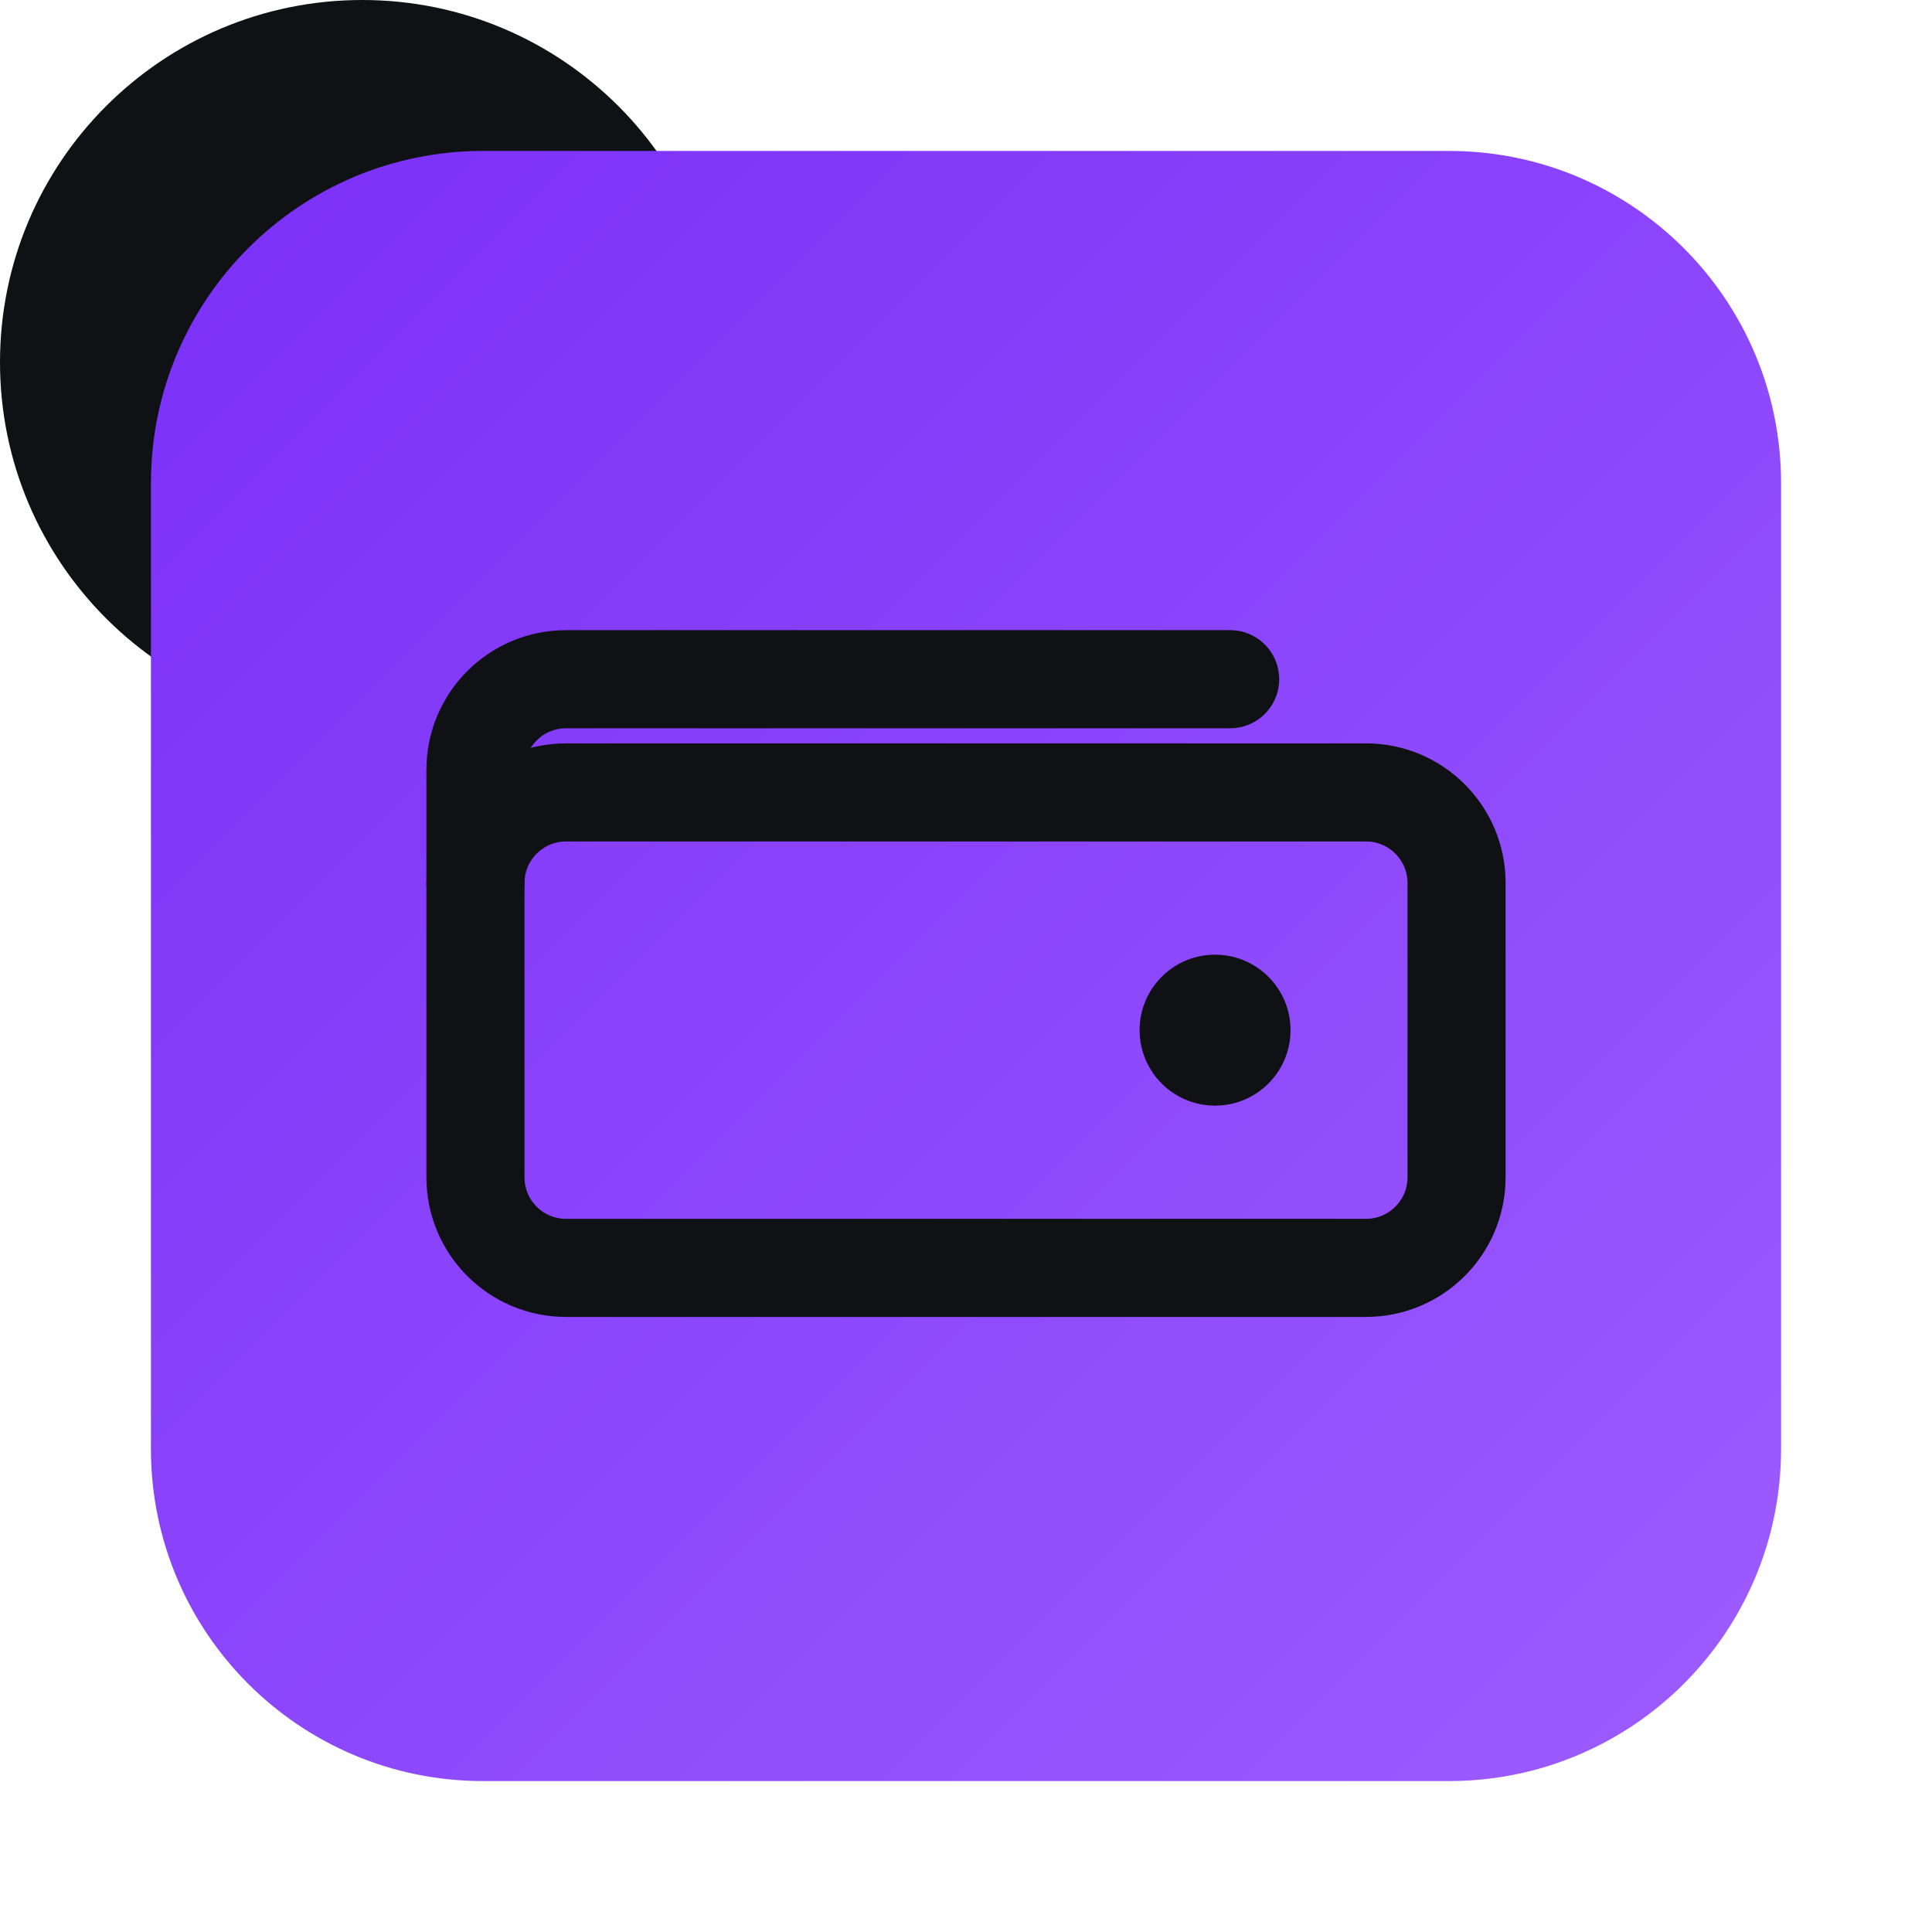
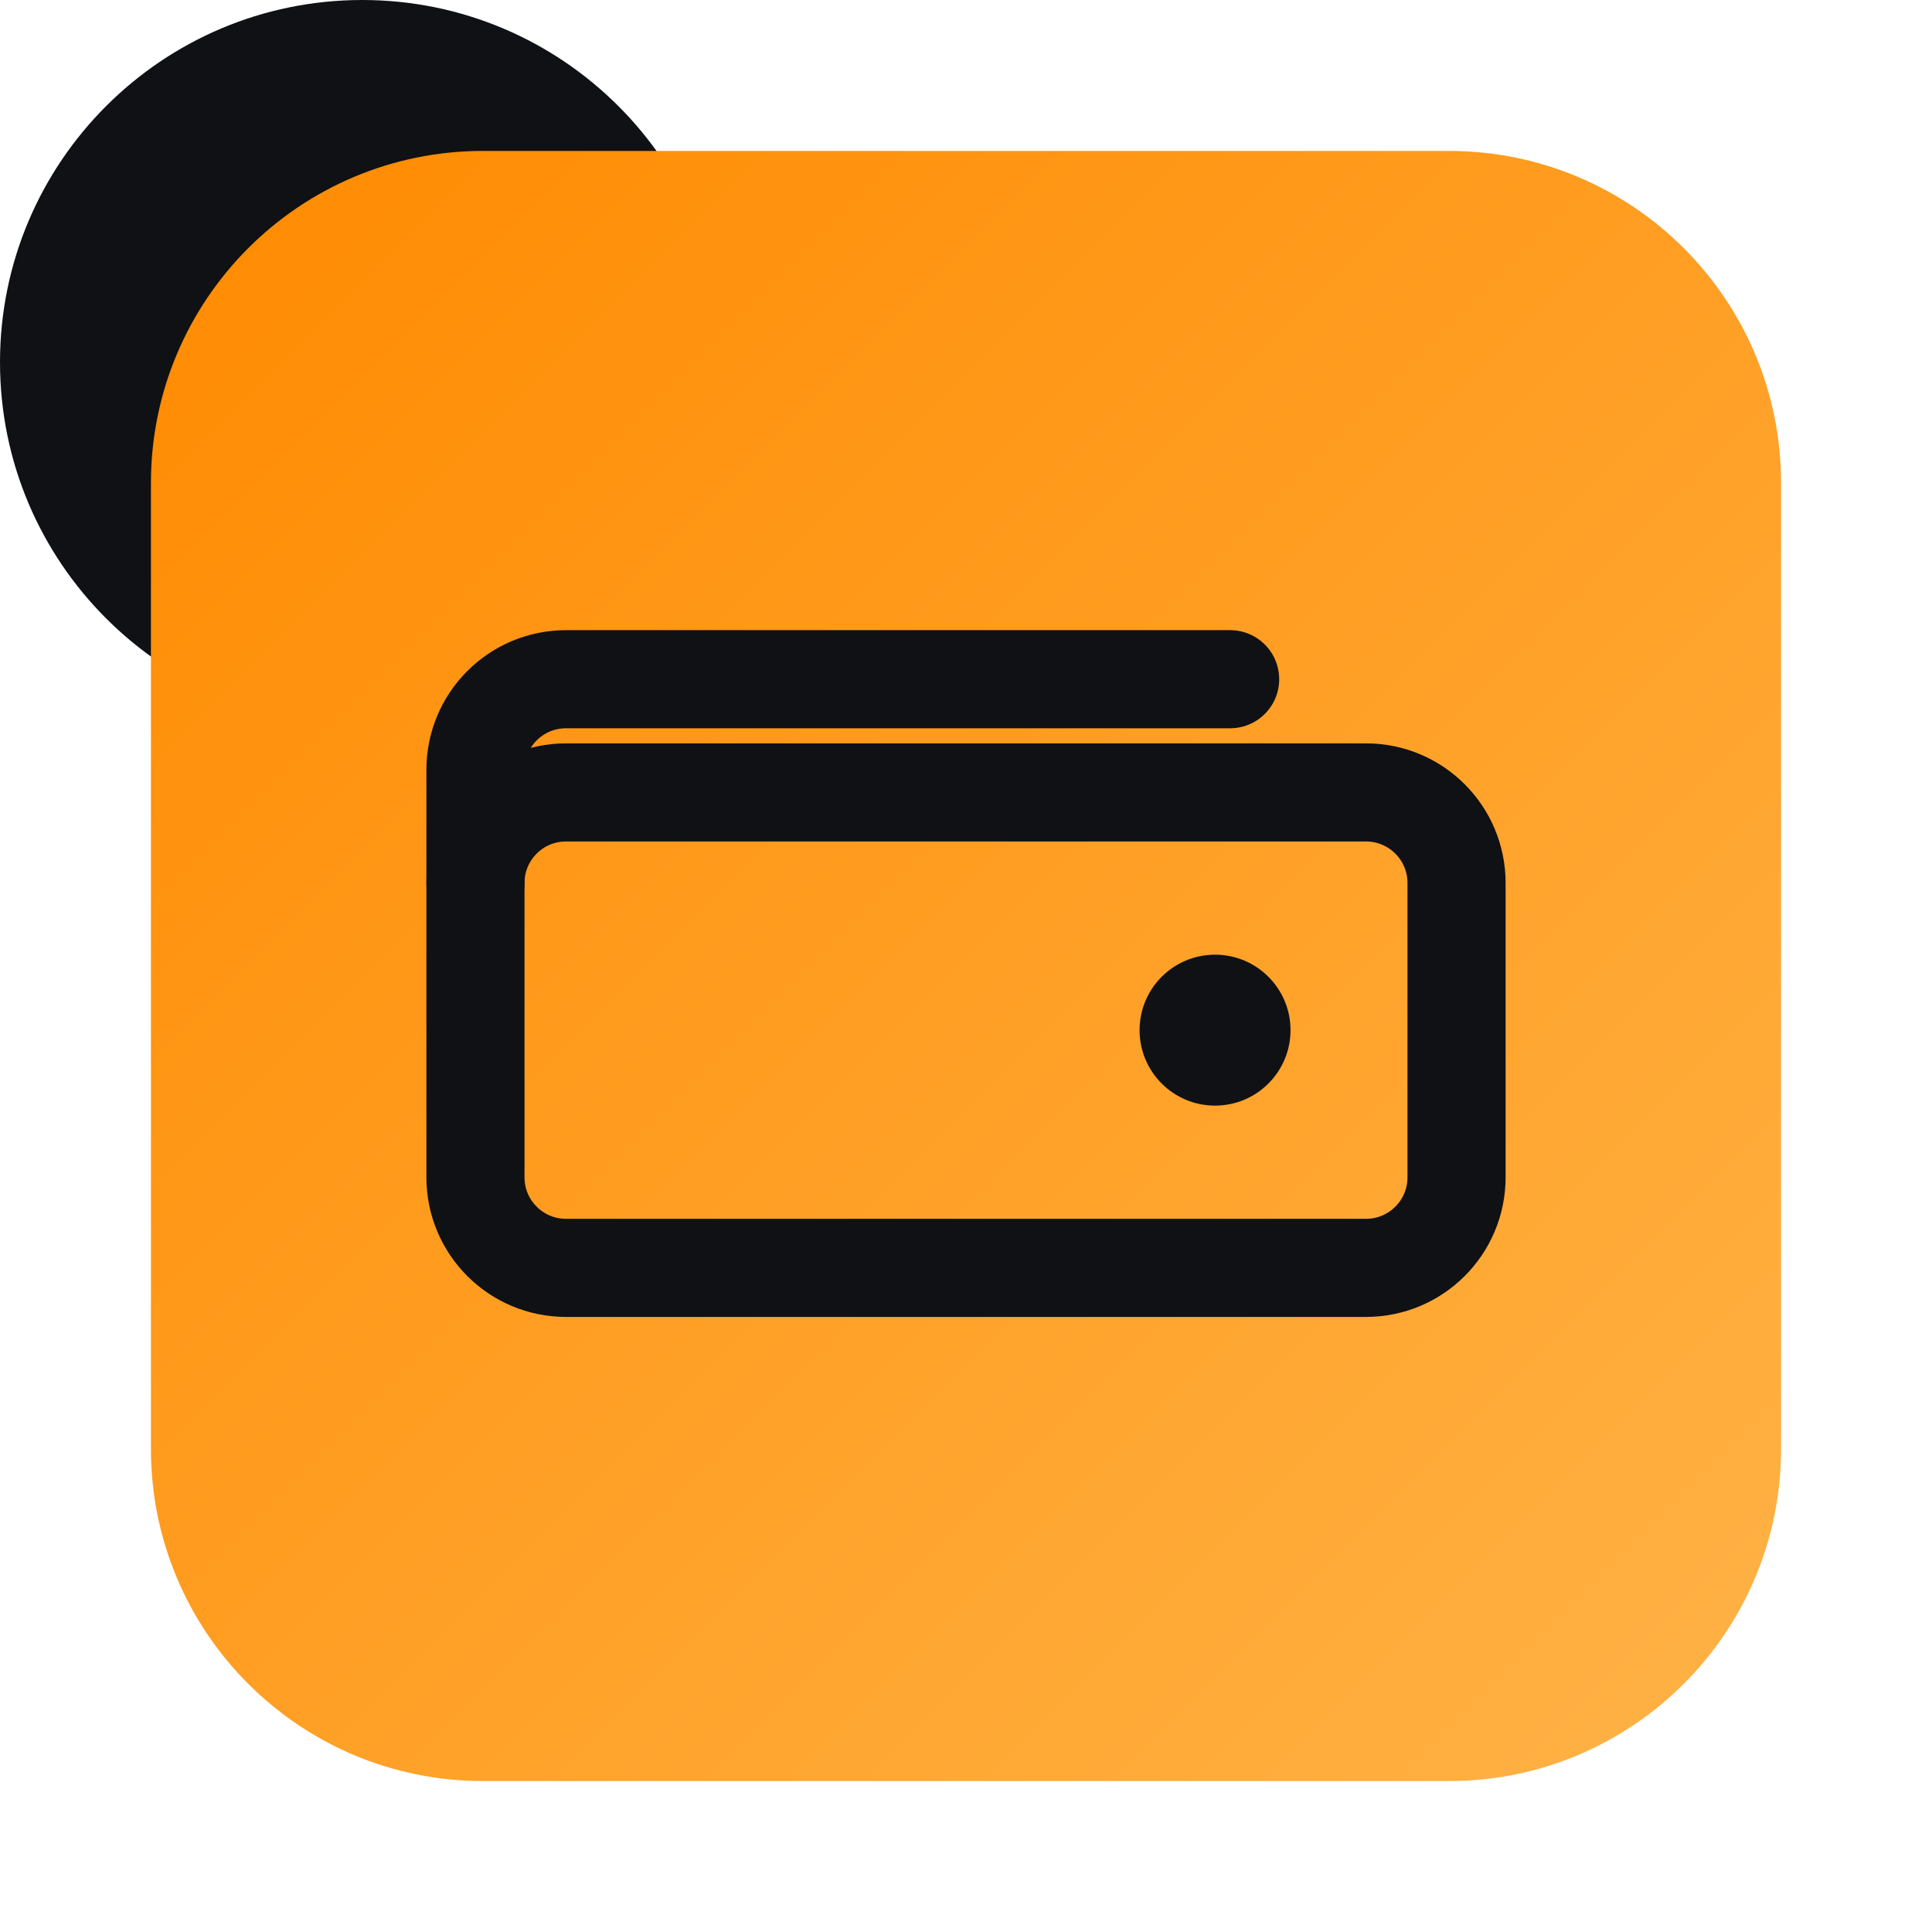
<svg xmlns="http://www.w3.org/2000/svg" width="192" height="192" viewBox="0 0 512 512">
  <defs>
    <linearGradient id="g" x1="0" y1="0" x2="1" y2="1">
-       <stop offset="0" stop-color="#7B2FF7" />
-       <stop offset="1" stop-color="#9D5CFF" />
+       <stop offset="0" stop-color="#FF8A00" />
+       <stop offset="1" stop-color="#FFB347" />
    </linearGradient>
  </defs>
  <rect width="192" height="192" rx="112" fill="#0F1115" />
  <rect x="40" y="40" width="432" height="432" rx="88" fill="url(#g)" />
  <g fill="none" stroke="#0F1115" stroke-width="26" stroke-linecap="round" stroke-linejoin="round">
    <path d="M150 210h212a24 24 0 0 1 24 24v78a24 24 0 0 1-24 24H150a24 24 0 0 1-24-24v-78a24 24 0 0 1 24-24Z" />
    <path d="M126 234v-30a24 24 0 0 1 24-24h176" />
  </g>
  <circle cx="322" cy="273" r="20" fill="#0F1115" />
</svg>
